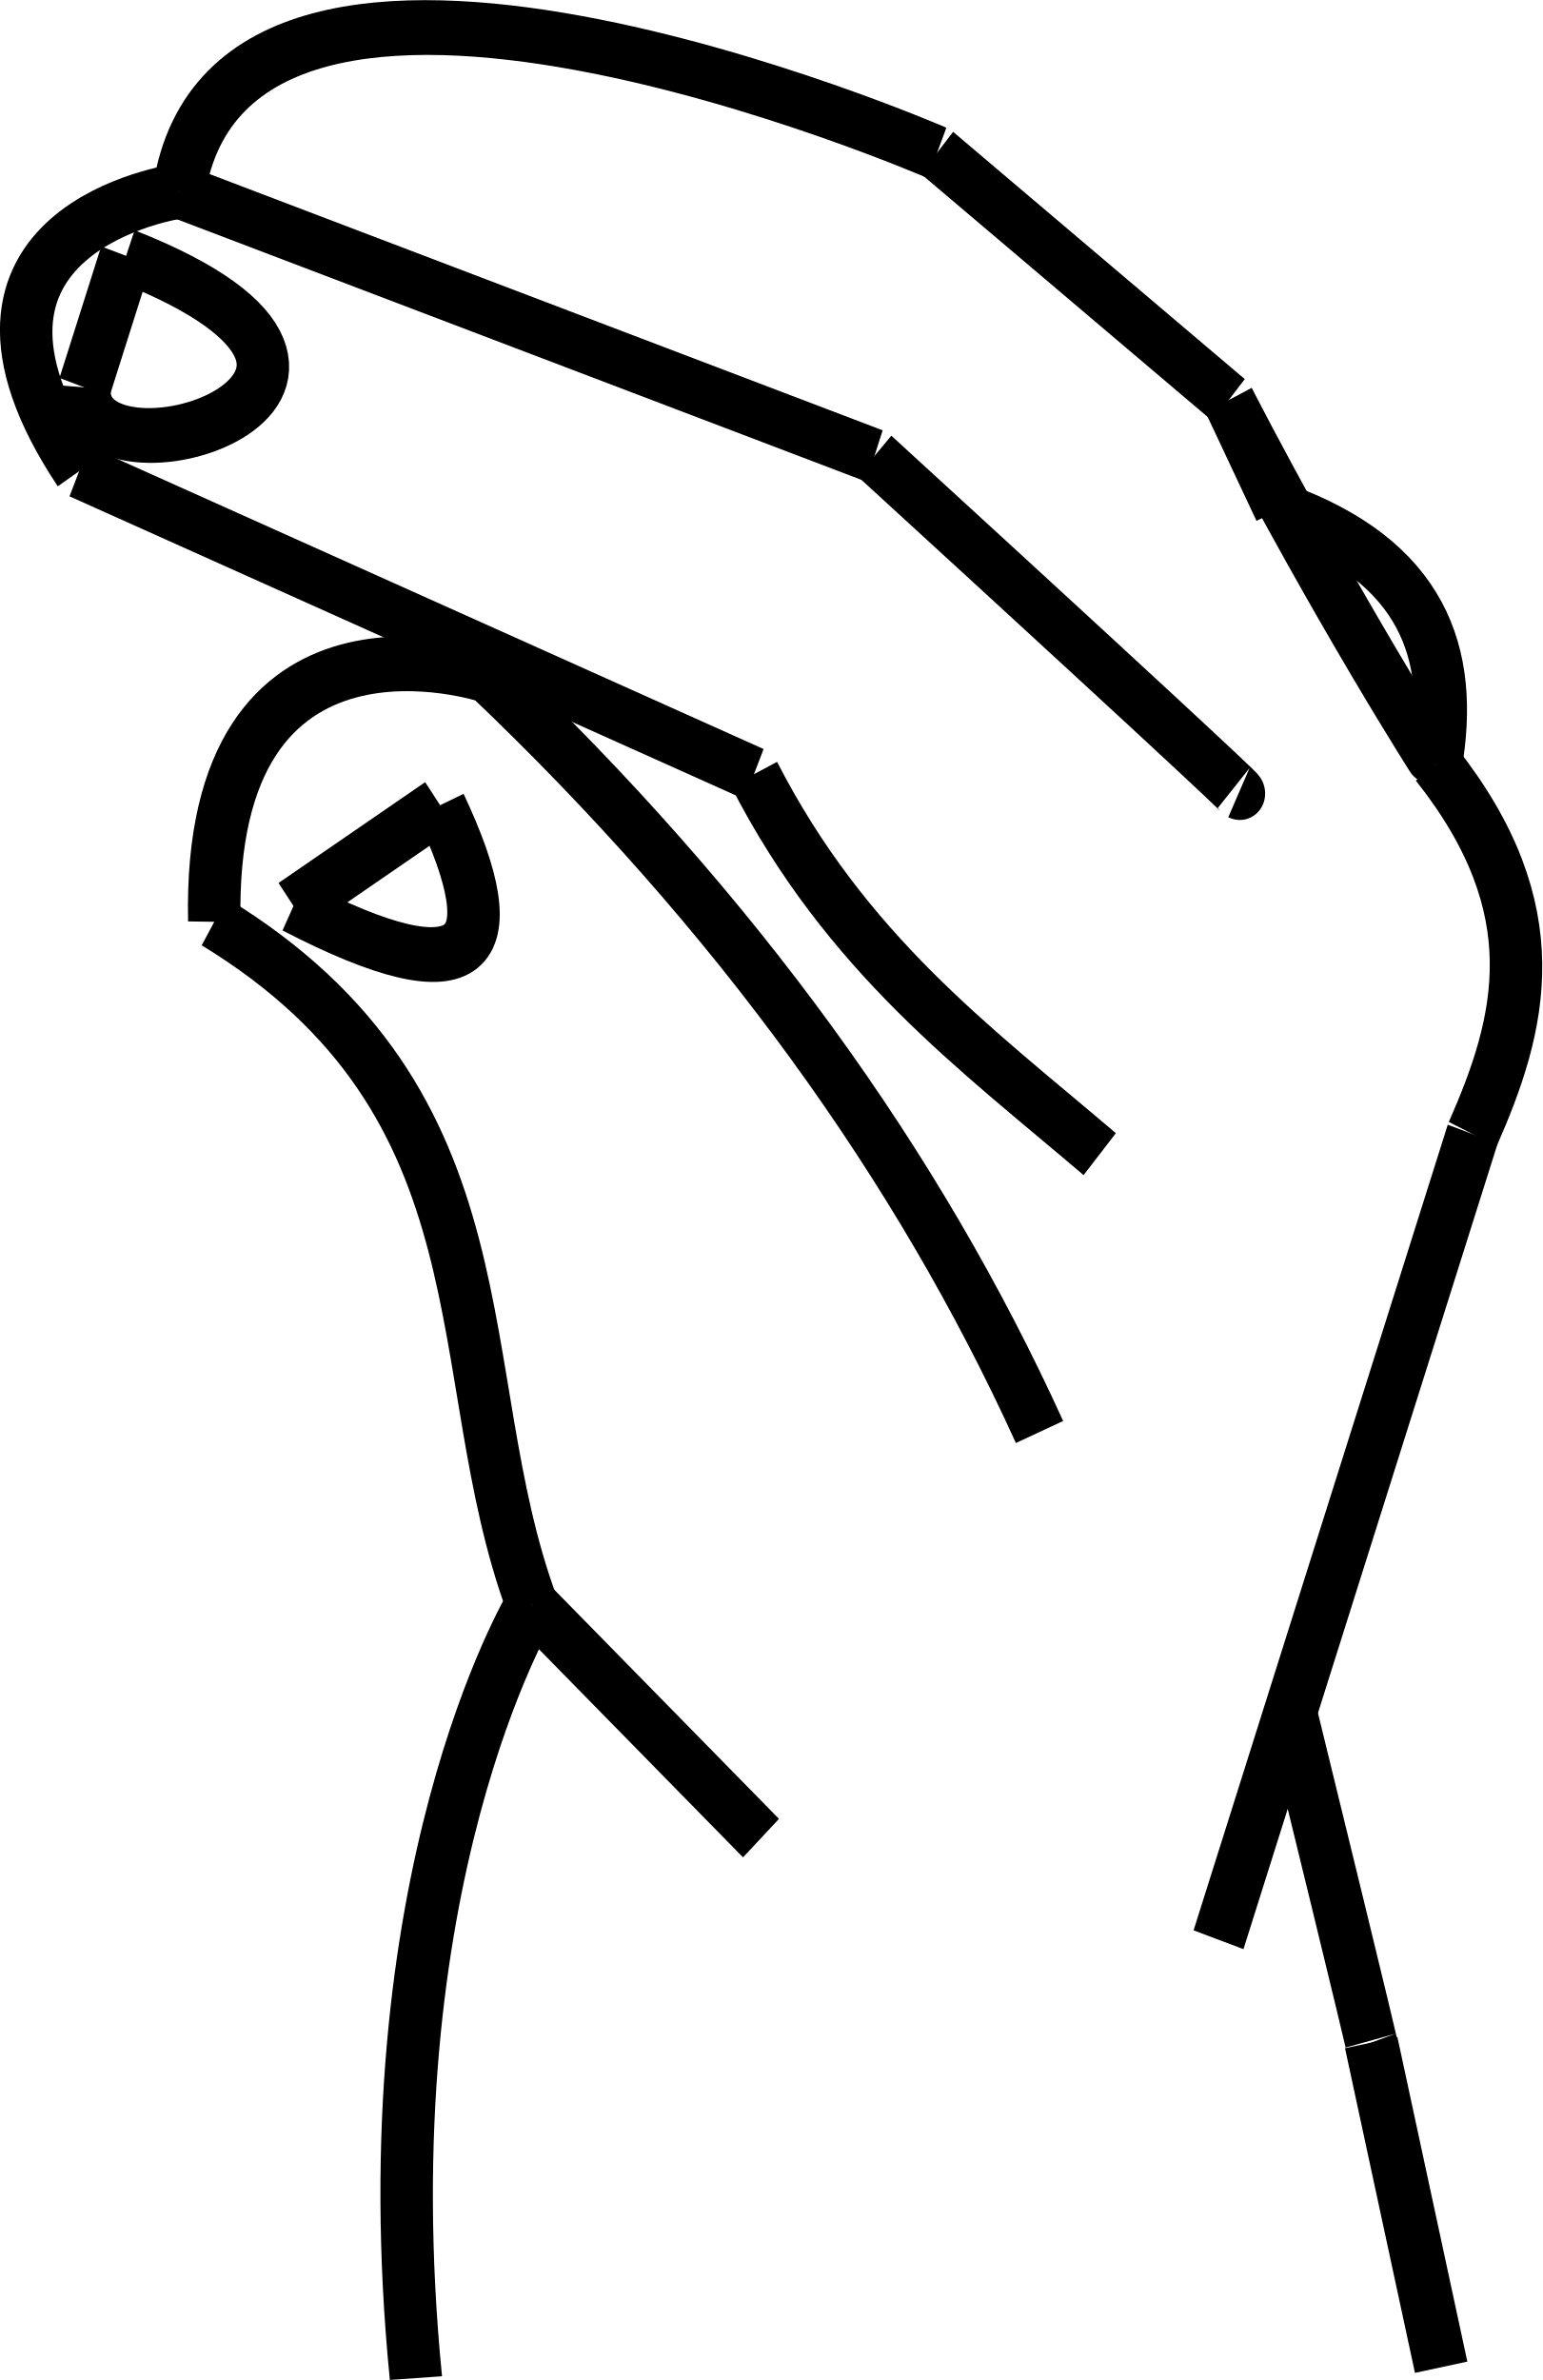
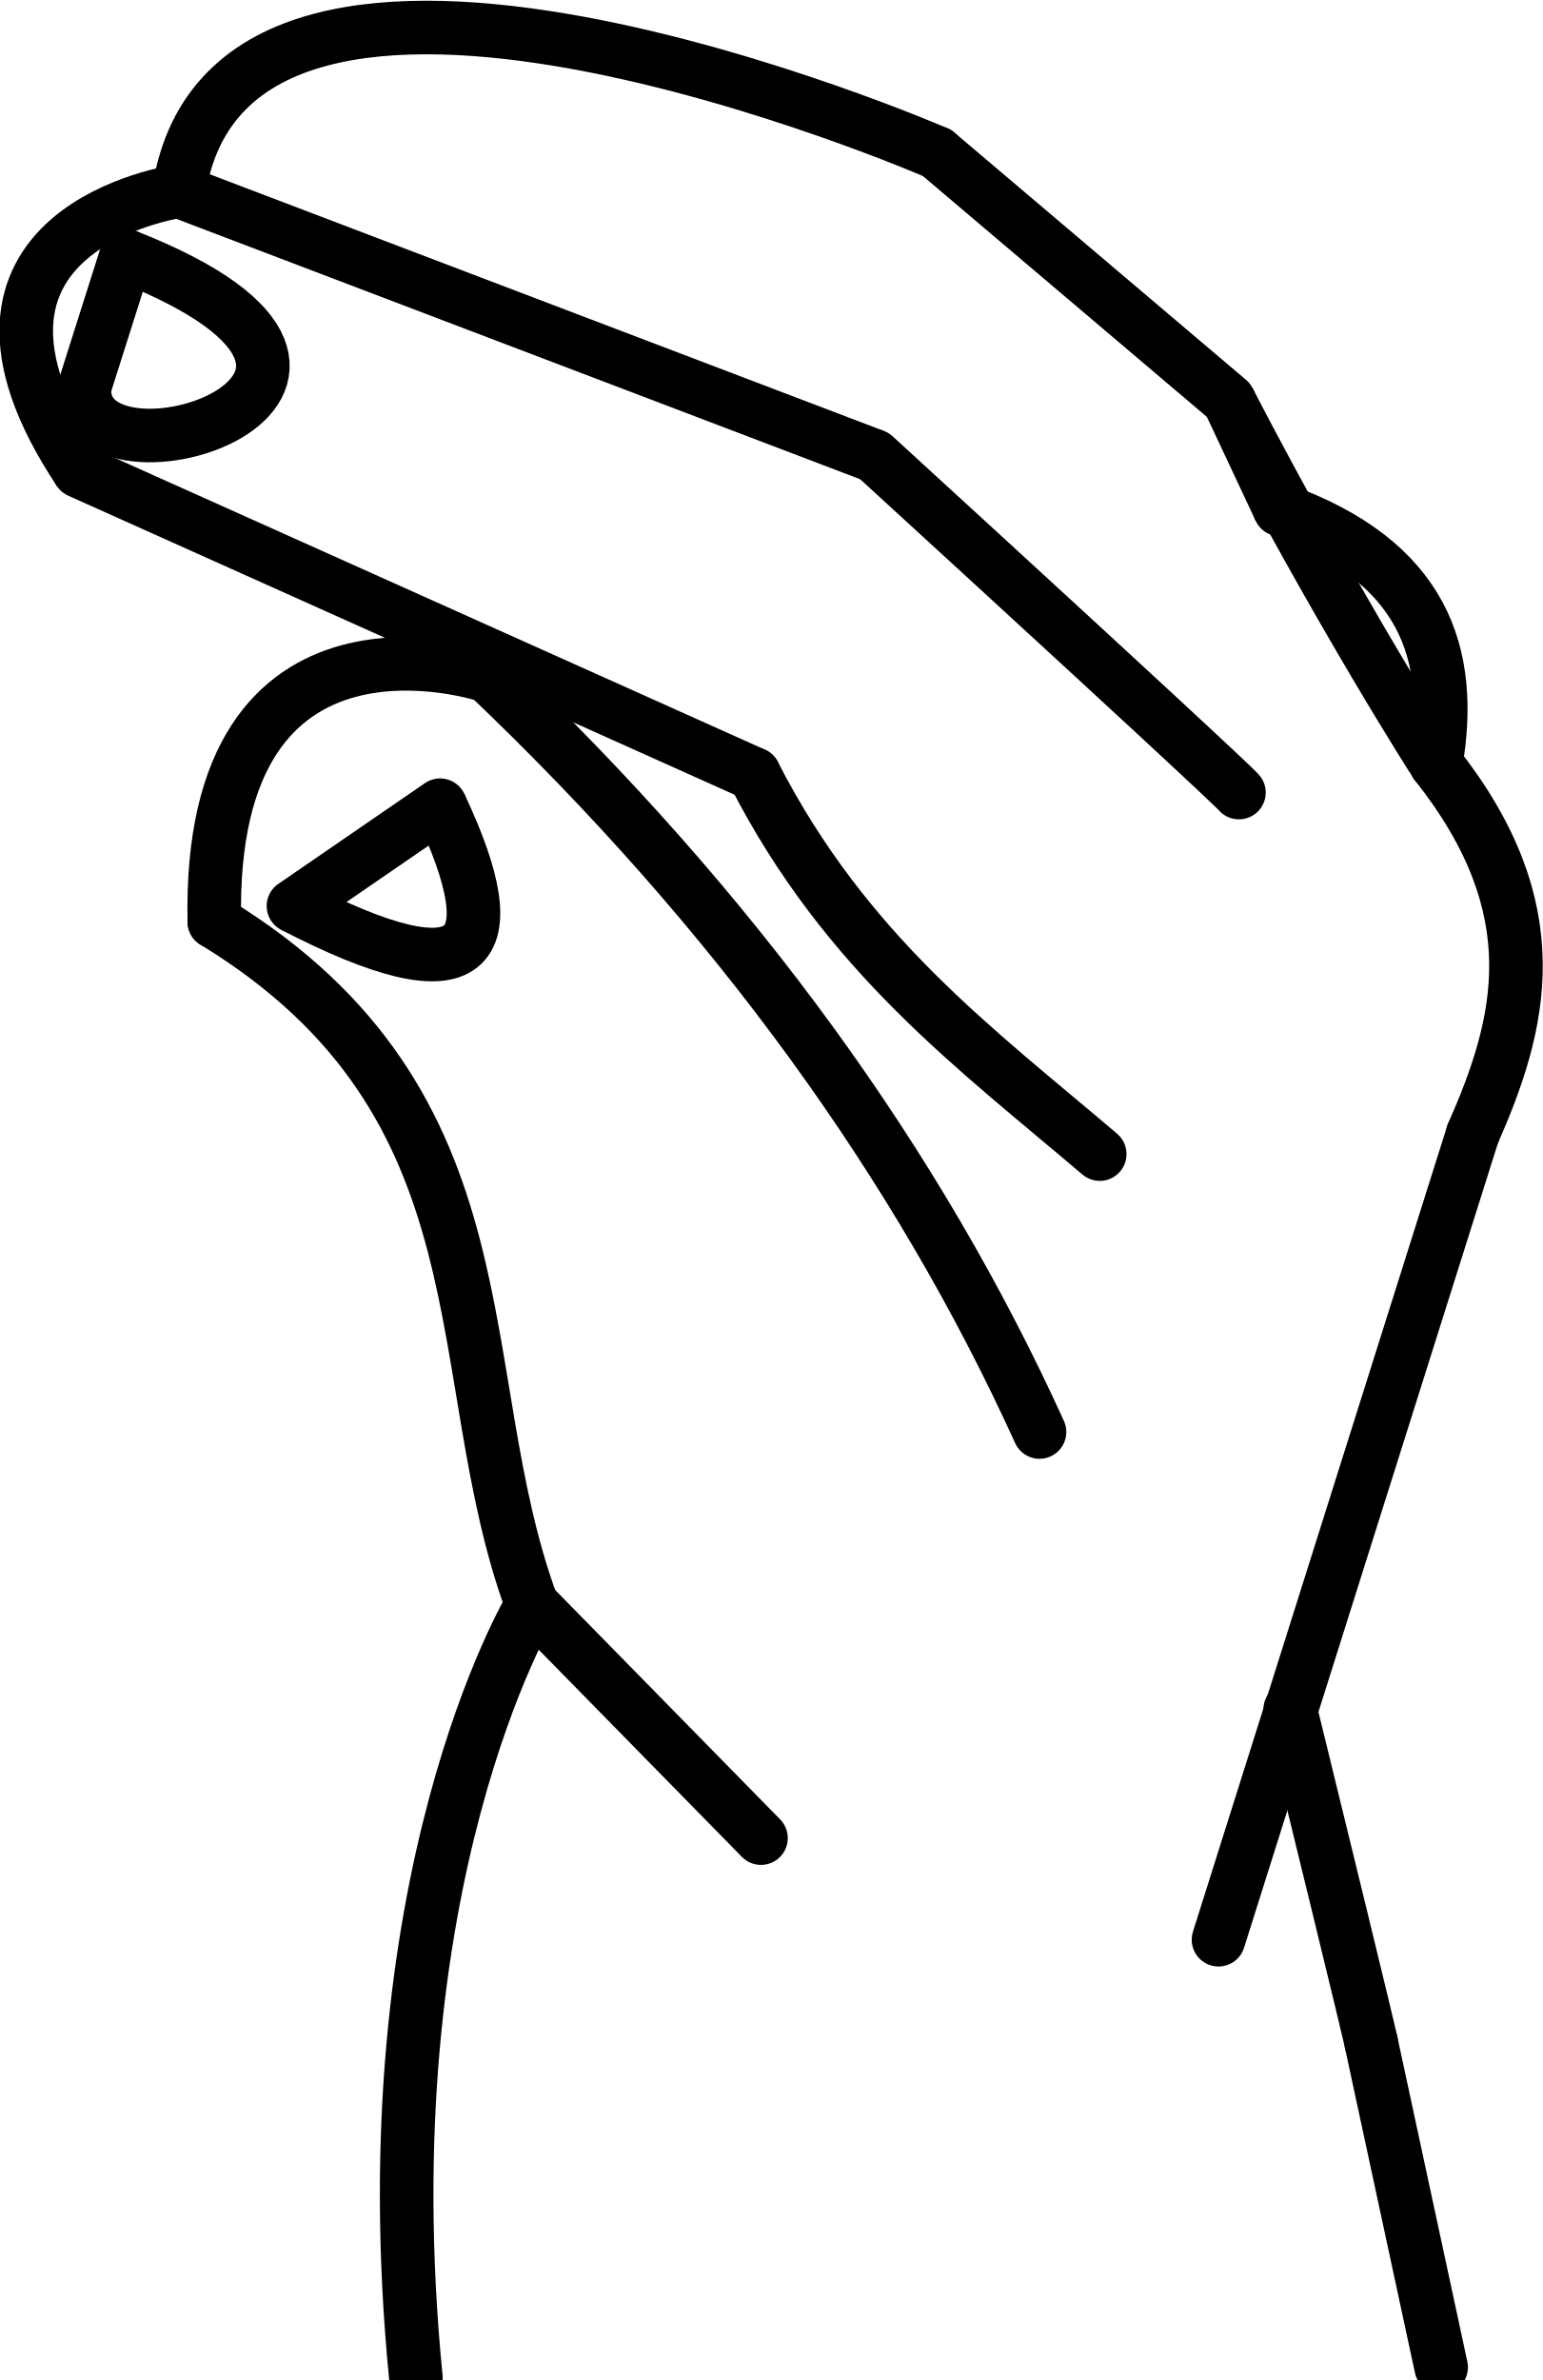
- <svg xmlns="http://www.w3.org/2000/svg" width="43.187mm" height="66.64mm" viewBox="0 0 43.187 66.64" version="1.1" id="svg4360">
+ <svg xmlns="http://www.w3.org/2000/svg" id="svg4360" version="1.1" viewBox="0 0 43.187 66.64" height="66.64mm" width="43.187mm">
  <defs id="defs4354" />
-   <g id="layer1" transform="translate(-105.8817,-69.88613)">
-     <g style="stroke-width:0.643;stroke-miterlimit:4;stroke-dasharray:none" transform="matrix(2.132191,-0.776054,0.8208183,2.25518,-208.2546,-61.32999)" id="g4310">
-       <path id="path4262" d="m 105.104,123.879 c 1.528,-5.652 4.572,-7.988 4.61,-8.018" style="fill:none;stroke:#000000;stroke-width:0.643;stroke-linecap:butt;stroke-linejoin:miter;stroke-miterlimit:4;stroke-dasharray:none;stroke-opacity:1" />
-       <path id="path4264" d="m 111.385,119.336 c -1.67,-3.474 -1.67,-3.474 -1.67,-3.474" style="fill:none;stroke:#000000;stroke-width:0.643;stroke-linecap:butt;stroke-linejoin:miter;stroke-miterlimit:4;stroke-dasharray:none;stroke-opacity:1" />
-       <path id="path4266" d="m 109.714,115.861 c -0.013,-2.888 1.908,-5.548 -0.802,-8.753" style="fill:none;stroke:#000000;stroke-width:0.643;stroke-linecap:butt;stroke-linejoin:miter;stroke-miterlimit:4;stroke-dasharray:none;stroke-opacity:1" />
-       <path id="path4268" d="m 108.912,107.108 c 1.353,-3.765 4.209,-1.604 4.21,-1.604" style="fill:none;stroke:#000000;stroke-width:0.643;stroke-linecap:butt;stroke-linejoin:miter;stroke-miterlimit:4;stroke-dasharray:none;stroke-opacity:1" />
-       <path id="path4270" d="m 113.122,105.505 c 1.884,3.587 2.926,7.081 3.207,10.49" style="fill:none;stroke:#000000;stroke-width:0.643;stroke-linecap:butt;stroke-linejoin:miter;stroke-miterlimit:4;stroke-dasharray:none;stroke-opacity:1" />
-       <path id="path4272" d="m 109.246,101.629 c 6.548,6.014 6.548,6.014 6.548,6.014" style="fill:none;stroke:#000000;stroke-width:0.643;stroke-linecap:butt;stroke-linejoin:miter;stroke-miterlimit:4;stroke-dasharray:none;stroke-opacity:1" />
-       <path id="path4274" d="m 115.795,107.643 c 0.311,2.34 1.411,3.89 2.405,5.546" style="fill:none;stroke:#000000;stroke-width:0.643;stroke-linecap:butt;stroke-linejoin:miter;stroke-miterlimit:4;stroke-dasharray:none;stroke-opacity:1" />
-       <path id="path4276" d="m 109.246,101.629 c -0.852,-3.315 2.335,-2.673 2.339,-2.673" style="fill:none;stroke:#000000;stroke-width:0.643;stroke-linecap:butt;stroke-linejoin:miter;stroke-miterlimit:4;stroke-dasharray:none;stroke-opacity:1" />
-       <path id="path4278" d="m 111.585,98.957 c 6.949,5.679 6.949,5.679 6.949,5.679" style="fill:none;stroke:#000000;stroke-width:0.643;stroke-linecap:butt;stroke-linejoin:miter;stroke-miterlimit:4;stroke-dasharray:none;stroke-opacity:1" />
-       <path id="path4280" d="m 118.534,104.636 c 2.873,5.212 2.806,5.145 2.806,5.145" style="fill:none;stroke:#000000;stroke-width:0.643;stroke-linecap:butt;stroke-linejoin:miter;stroke-miterlimit:4;stroke-dasharray:none;stroke-opacity:1" />
-       <path id="path4282" d="m 111.585,98.957 c 2.072,-3.563 8.954,2.606 8.954,2.606" style="fill:none;stroke:#000000;stroke-width:0.643;stroke-linecap:butt;stroke-linejoin:miter;stroke-miterlimit:4;stroke-dasharray:none;stroke-opacity:1" />
-       <path id="path4284" d="M 120.539,101.562 Z" style="fill:none;stroke:#000000;stroke-width:0.643;stroke-linecap:butt;stroke-linejoin:miter;stroke-miterlimit:4;stroke-dasharray:none;stroke-opacity:1" />
-       <path id="path4286" d="m 120.539,101.562 c 2.339,3.875 2.339,3.875 2.339,3.875" style="fill:none;stroke:#000000;stroke-width:0.643;stroke-linecap:butt;stroke-linejoin:miter;stroke-miterlimit:4;stroke-dasharray:none;stroke-opacity:1" />
-       <path id="path4288" d="M 122.877,105.438 Z" style="fill:none;stroke:#000000;stroke-width:0.643;stroke-linecap:butt;stroke-linejoin:miter;stroke-miterlimit:4;stroke-dasharray:none;stroke-opacity:1" />
-       <path id="path4290" d="m 122.877,105.438 c 0.389,2.806 0.868,4.81 0.869,4.811" style="fill:none;stroke:#000000;stroke-width:0.643;stroke-linecap:butt;stroke-linejoin:miter;stroke-miterlimit:4;stroke-dasharray:none;stroke-opacity:1" />
-       <path id="path4292" d="m 122.877,105.438 c 0.134,1.403 0.134,1.403 0.134,1.403" style="fill:none;stroke:#000000;stroke-width:0.643;stroke-linecap:butt;stroke-linejoin:miter;stroke-miterlimit:4;stroke-dasharray:none;stroke-opacity:1" />
-       <path id="path4294" d="m 123.011,106.841 c 1.446,1.136 1.42,2.272 0.735,3.408" style="fill:none;stroke:#000000;stroke-width:0.643;stroke-linecap:butt;stroke-linejoin:miter;stroke-miterlimit:4;stroke-dasharray:none;stroke-opacity:1" />
-       <path id="path4296" d="m 123.746,110.249 c 0.728,2.067 -0.108,3.196 -1.136,4.209 v 0" style="fill:none;stroke:#000000;stroke-width:0.643;stroke-linecap:butt;stroke-linejoin:miter;stroke-miterlimit:4;stroke-dasharray:none;stroke-opacity:1" />
-       <path id="path4298" d="m 122.61,114.458 -6.348,7.818 v 0" style="fill:none;stroke:#000000;stroke-width:0.643;stroke-linecap:butt;stroke-linejoin:miter;stroke-miterlimit:4;stroke-dasharray:none;stroke-opacity:1" />
-       <path id="path4300" d="m 118.066,120.036 c -0.468,4.048 -0.468,3.977 -0.468,3.977" style="fill:none;stroke:#000000;stroke-width:0.643;stroke-linecap:butt;stroke-linejoin:miter;stroke-miterlimit:4;stroke-dasharray:none;stroke-opacity:1" />
-       <path id="path4302" d="m 109.897,107.251 c 1.704,1.751 2.311,1.381 2.126,-0.52" style="fill:none;stroke:#000000;stroke-width:0.643;stroke-linecap:butt;stroke-linejoin:miter;stroke-miterlimit:4;stroke-dasharray:none;stroke-opacity:1" />
-       <path id="path4304" d="m 109.897,107.251 c 2.126,-0.52 2.126,-0.52 2.126,-0.52" style="fill:none;stroke:#000000;stroke-width:0.643;stroke-linecap:butt;stroke-linejoin:miter;stroke-miterlimit:4;stroke-dasharray:none;stroke-opacity:1" />
-       <path id="path4306" d="m 110.7,99.455 c 3.306,2.762 -1.591,2.542 -1.039,1.276 v 0 0" style="fill:none;stroke:#000000;stroke-width:0.643;stroke-linecap:butt;stroke-linejoin:miter;stroke-miterlimit:4;stroke-dasharray:none;stroke-opacity:1" />
-       <path id="path4308" d="m 110.7,99.455 c -1.039,1.276 -1.039,1.276 -1.039,1.276" style="fill:none;stroke:#000000;stroke-width:0.643;stroke-linecap:butt;stroke-linejoin:miter;stroke-miterlimit:4;stroke-dasharray:none;stroke-opacity:1" />
-     </g>
-     <path id="path32" d="m 144.28,127.079 c 1.959,9.09 1.959,9.09 1.959,9.09" style="fill:none;stroke:#000000;stroke-width:1.5;stroke-linecap:butt;stroke-linejoin:miter;stroke-opacity:1;stroke-miterlimit:4;stroke-dasharray:none" />
+   <g transform="translate(-105.8817,-69.88613)" id="layer1">
+     <path id="path4262" d="m 117.529,136.474 c -1.38,-13.932 3.192,-21.562 3.249,-21.66" style="fill:none;stroke:#000000;stroke-width:1.5;stroke-linecap:round;stroke-linejoin:miter;stroke-miterlimit:4;stroke-dasharray:none;stroke-opacity:1" />
+     <path id="path4264" d="M 127.192,121.353 C 120.778,114.814 120.778,114.814 120.778,114.814" style="fill:none;stroke:#000000;stroke-width:1.5;stroke-linecap:round;stroke-linejoin:miter;stroke-miterlimit:4;stroke-dasharray:none;stroke-opacity:1" />
+     <path id="path4266" d="m 120.778,114.814 c -2.399,-6.502 -0.486,-13.992 -8.894,-19.118" style="fill:none;stroke:#000000;stroke-width:1.5;stroke-linecap:round;stroke-linejoin:miter;stroke-miterlimit:4;stroke-dasharray:none;stroke-opacity:1" />
+     <path id="path4268" d="m 111.884,95.697 c -0.205,-9.541 7.659,-6.883 7.659,-6.883" style="fill:none;stroke:#000000;stroke-width:1.5;stroke-linecap:round;stroke-linejoin:miter;stroke-miterlimit:4;stroke-dasharray:none;stroke-opacity:1" />
+     <path id="path4270" d="m 119.543,88.813 c 6.962,6.628 12.052,13.698 15.449,21.169" style="fill:none;stroke:#000000;stroke-width:1.5;stroke-linecap:round;stroke-linejoin:miter;stroke-miterlimit:4;stroke-dasharray:none;stroke-opacity:1" />
+     <path id="path4272" d="m 108.099,83.081 c 18.898,8.48 18.898,8.48 18.898,8.48" style="fill:none;stroke:#000000;stroke-width:1.5;stroke-linecap:round;stroke-linejoin:miter;stroke-miterlimit:4;stroke-dasharray:none;stroke-opacity:1" />
+     <path id="path4274" d="m 126.997,91.561 c 2.583,5.036 6.201,7.677 9.681,10.64" style="fill:none;stroke:#000000;stroke-width:1.5;stroke-linecap:round;stroke-linejoin:miter;stroke-miterlimit:4;stroke-dasharray:none;stroke-opacity:1" />
+     <path id="path4276" d="m 108.099,83.081 c -4.537,-6.815 2.785,-7.841 2.793,-7.842" style="fill:none;stroke:#000000;stroke-width:1.5;stroke-linecap:butt;stroke-linejoin:miter;stroke-miterlimit:4;stroke-dasharray:none;stroke-opacity:1" />
+     <path id="path4278" d="m 110.891,75.239 c 19.478,7.415 19.478,7.415 19.478,7.415" style="fill:none;stroke:#000000;stroke-width:1.5;stroke-linecap:butt;stroke-linejoin:miter;stroke-miterlimit:4;stroke-dasharray:none;stroke-opacity:1" />
+     <path id="path4280" d="m 130.37,82.654 c 10.404,9.524 10.207,9.425 10.207,9.425" style="fill:none;stroke:#000000;stroke-width:1.5;stroke-linecap:round;stroke-linejoin:miter;stroke-miterlimit:4;stroke-dasharray:none;stroke-opacity:1" />
+     <path id="path4282" d="m 110.891,75.239 c 1.495,-9.643 21.23,-1.072 21.23,-1.072" style="fill:none;stroke:#000000;stroke-width:1.5;stroke-linecap:round;stroke-linejoin:miter;stroke-miterlimit:4;stroke-dasharray:none;stroke-opacity:1" />
+     <path id="path4284" d="M 132.121,74.167 Z" style="fill:none;stroke:#000000;stroke-width:1.5;stroke-linecap:butt;stroke-linejoin:miter;stroke-miterlimit:4;stroke-dasharray:none;stroke-opacity:1" />
+     <path id="path4286" d="m 132.121,74.167 c 8.167,6.925 8.167,6.925 8.167,6.925" style="fill:none;stroke:#000000;stroke-width:1.5;stroke-linecap:round;stroke-linejoin:miter;stroke-miterlimit:4;stroke-dasharray:none;stroke-opacity:1" />
+     <path id="path4288" d="M 140.288,81.092 Z" style="fill:none;stroke:#000000;stroke-width:1.5;stroke-linecap:butt;stroke-linejoin:miter;stroke-miterlimit:4;stroke-dasharray:none;stroke-opacity:1" />
+     <path id="path4290" d="m 140.288,81.092 c 3.132,6.027 5.8,10.174 5.801,10.175" style="fill:none;stroke:#000000;stroke-width:1.5;stroke-linecap:butt;stroke-linejoin:miter;stroke-miterlimit:4;stroke-dasharray:none;stroke-opacity:1" />
+     <path id="path4292" d="m 140.288,81.092 c 1.437,3.061 1.437,3.061 1.437,3.061" style="fill:none;stroke:#000000;stroke-width:1.5;stroke-linecap:butt;stroke-linejoin:miter;stroke-miterlimit:4;stroke-dasharray:none;stroke-opacity:1" />
+     <path id="path4294" d="m 141.725,84.153 c 4.015,1.44 4.893,4.021 4.364,7.115" style="fill:none;stroke:#000000;stroke-width:1.5;stroke-linecap:round;stroke-linejoin:miter;stroke-miterlimit:4;stroke-dasharray:none;stroke-opacity:1" />
+     <path id="path4296" d="m 146.089,91.267 c 3.249,4.097 2.392,7.291 1.033,10.375 v 0" style="fill:none;stroke:#000000;stroke-width:1.5;stroke-linecap:round;stroke-linejoin:miter;stroke-miterlimit:4;stroke-dasharray:none;stroke-opacity:1" />
+     <path id="path4298" d="m 147.122,101.642 -7.118,22.556 v 0" style="fill:none;stroke:#000000;stroke-width:1.5;stroke-linecap:round;stroke-linejoin:miter;stroke-miterlimit:4;stroke-dasharray:none;stroke-opacity:1" />
+     <path id="path4300" d="m 142.013,117.747 c 2.325,9.492 2.267,9.332 2.267,9.332" style="fill:none;stroke:#000000;stroke-width:1.5;stroke-linecap:round;stroke-linejoin:miter;stroke-miterlimit:4;stroke-dasharray:none;stroke-opacity:1" />
+     <path id="path4302" d="m 114.099,95.254 c 5.07,2.626 6.061,1.321 4.107,-2.822" style="fill:none;stroke:#000000;stroke-width:1.5;stroke-linecap:butt;stroke-linejoin:miter;stroke-miterlimit:4;stroke-dasharray:none;stroke-opacity:1" />
+     <path id="path4304" d="m 114.099,95.254 c 4.107,-2.822 4.107,-2.822 4.107,-2.822" style="fill:none;stroke:#000000;stroke-width:1.5;stroke-linecap:round;stroke-linejoin:miter;stroke-miterlimit:4;stroke-dasharray:none;stroke-opacity:1" />
+     <path id="path4306" d="m 109.413,77.05 c 9.315,3.663 -1.306,6.968 -1.169,3.684 v 0 0" style="fill:none;stroke:#000000;stroke-width:1.5;stroke-linecap:butt;stroke-linejoin:miter;stroke-miterlimit:4;stroke-dasharray:none;stroke-opacity:1" />
+     <path id="path4308" d="m 109.413,77.05 c -1.169,3.684 -1.169,3.684 -1.169,3.684" style="fill:none;stroke:#000000;stroke-width:1.5;stroke-linecap:round;stroke-linejoin:miter;stroke-miterlimit:4;stroke-dasharray:none;stroke-opacity:1" />
+     <path style="fill:none;stroke:#000000;stroke-width:1.5;stroke-linecap:round;stroke-linejoin:miter;stroke-opacity:1;stroke-miterlimit:4;stroke-dasharray:none" d="m 144.28,127.079 c 1.959,9.09 1.959,9.09 1.959,9.09" id="path32" />
  </g>
</svg>
